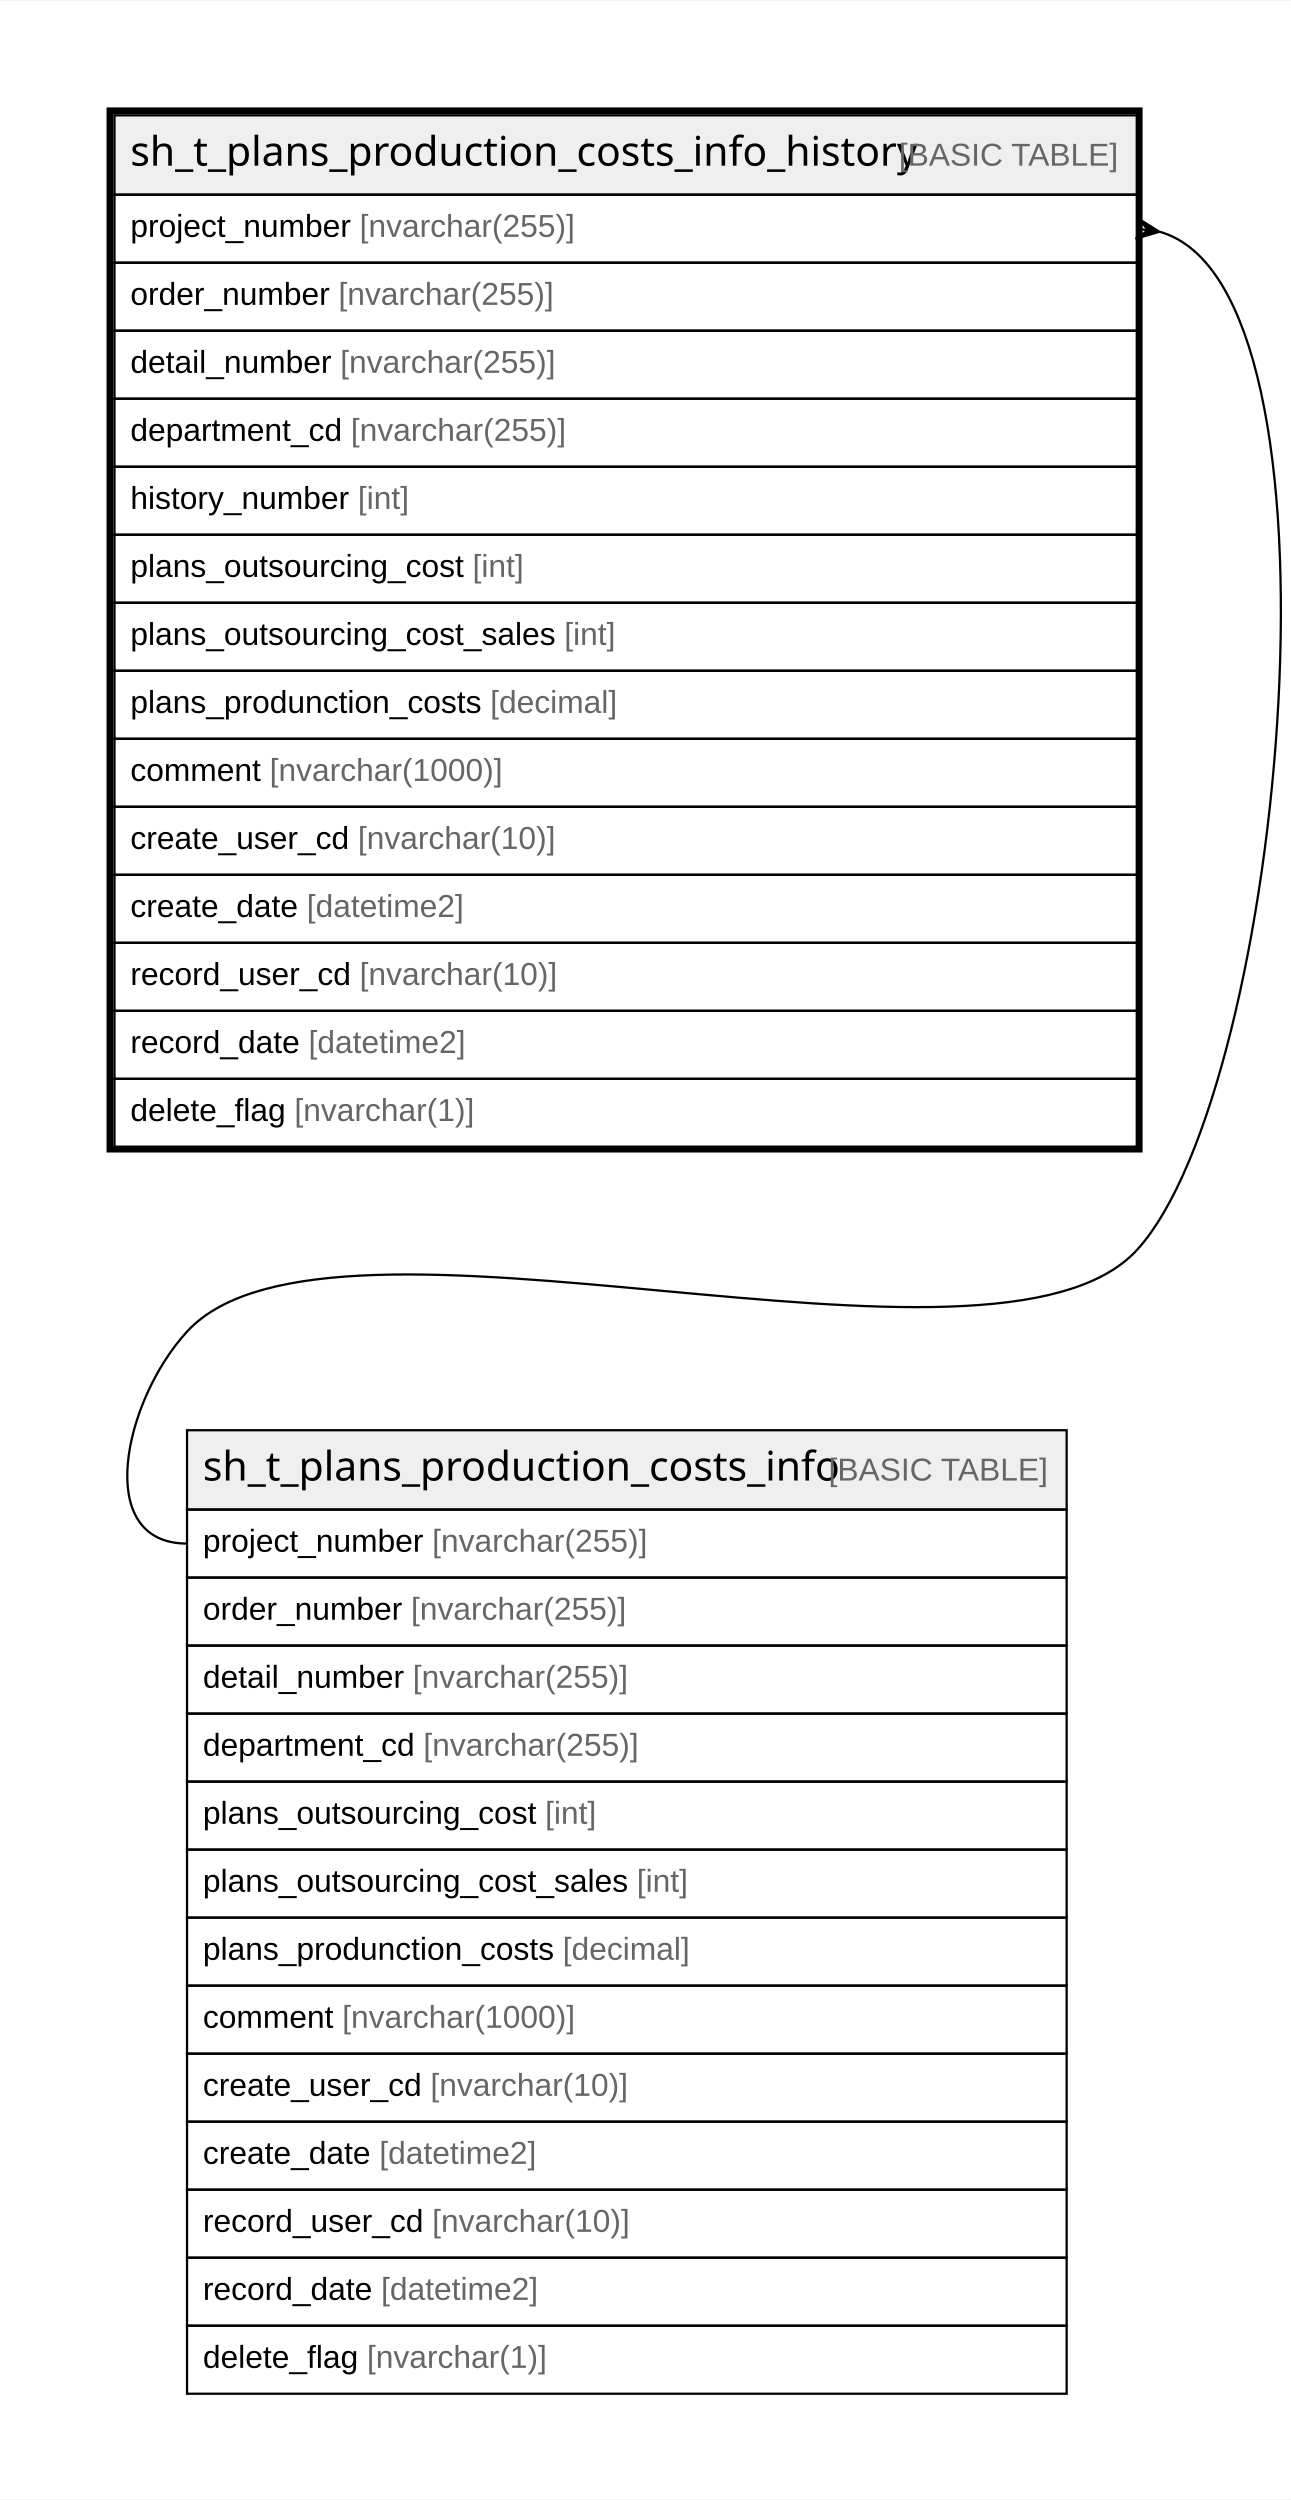
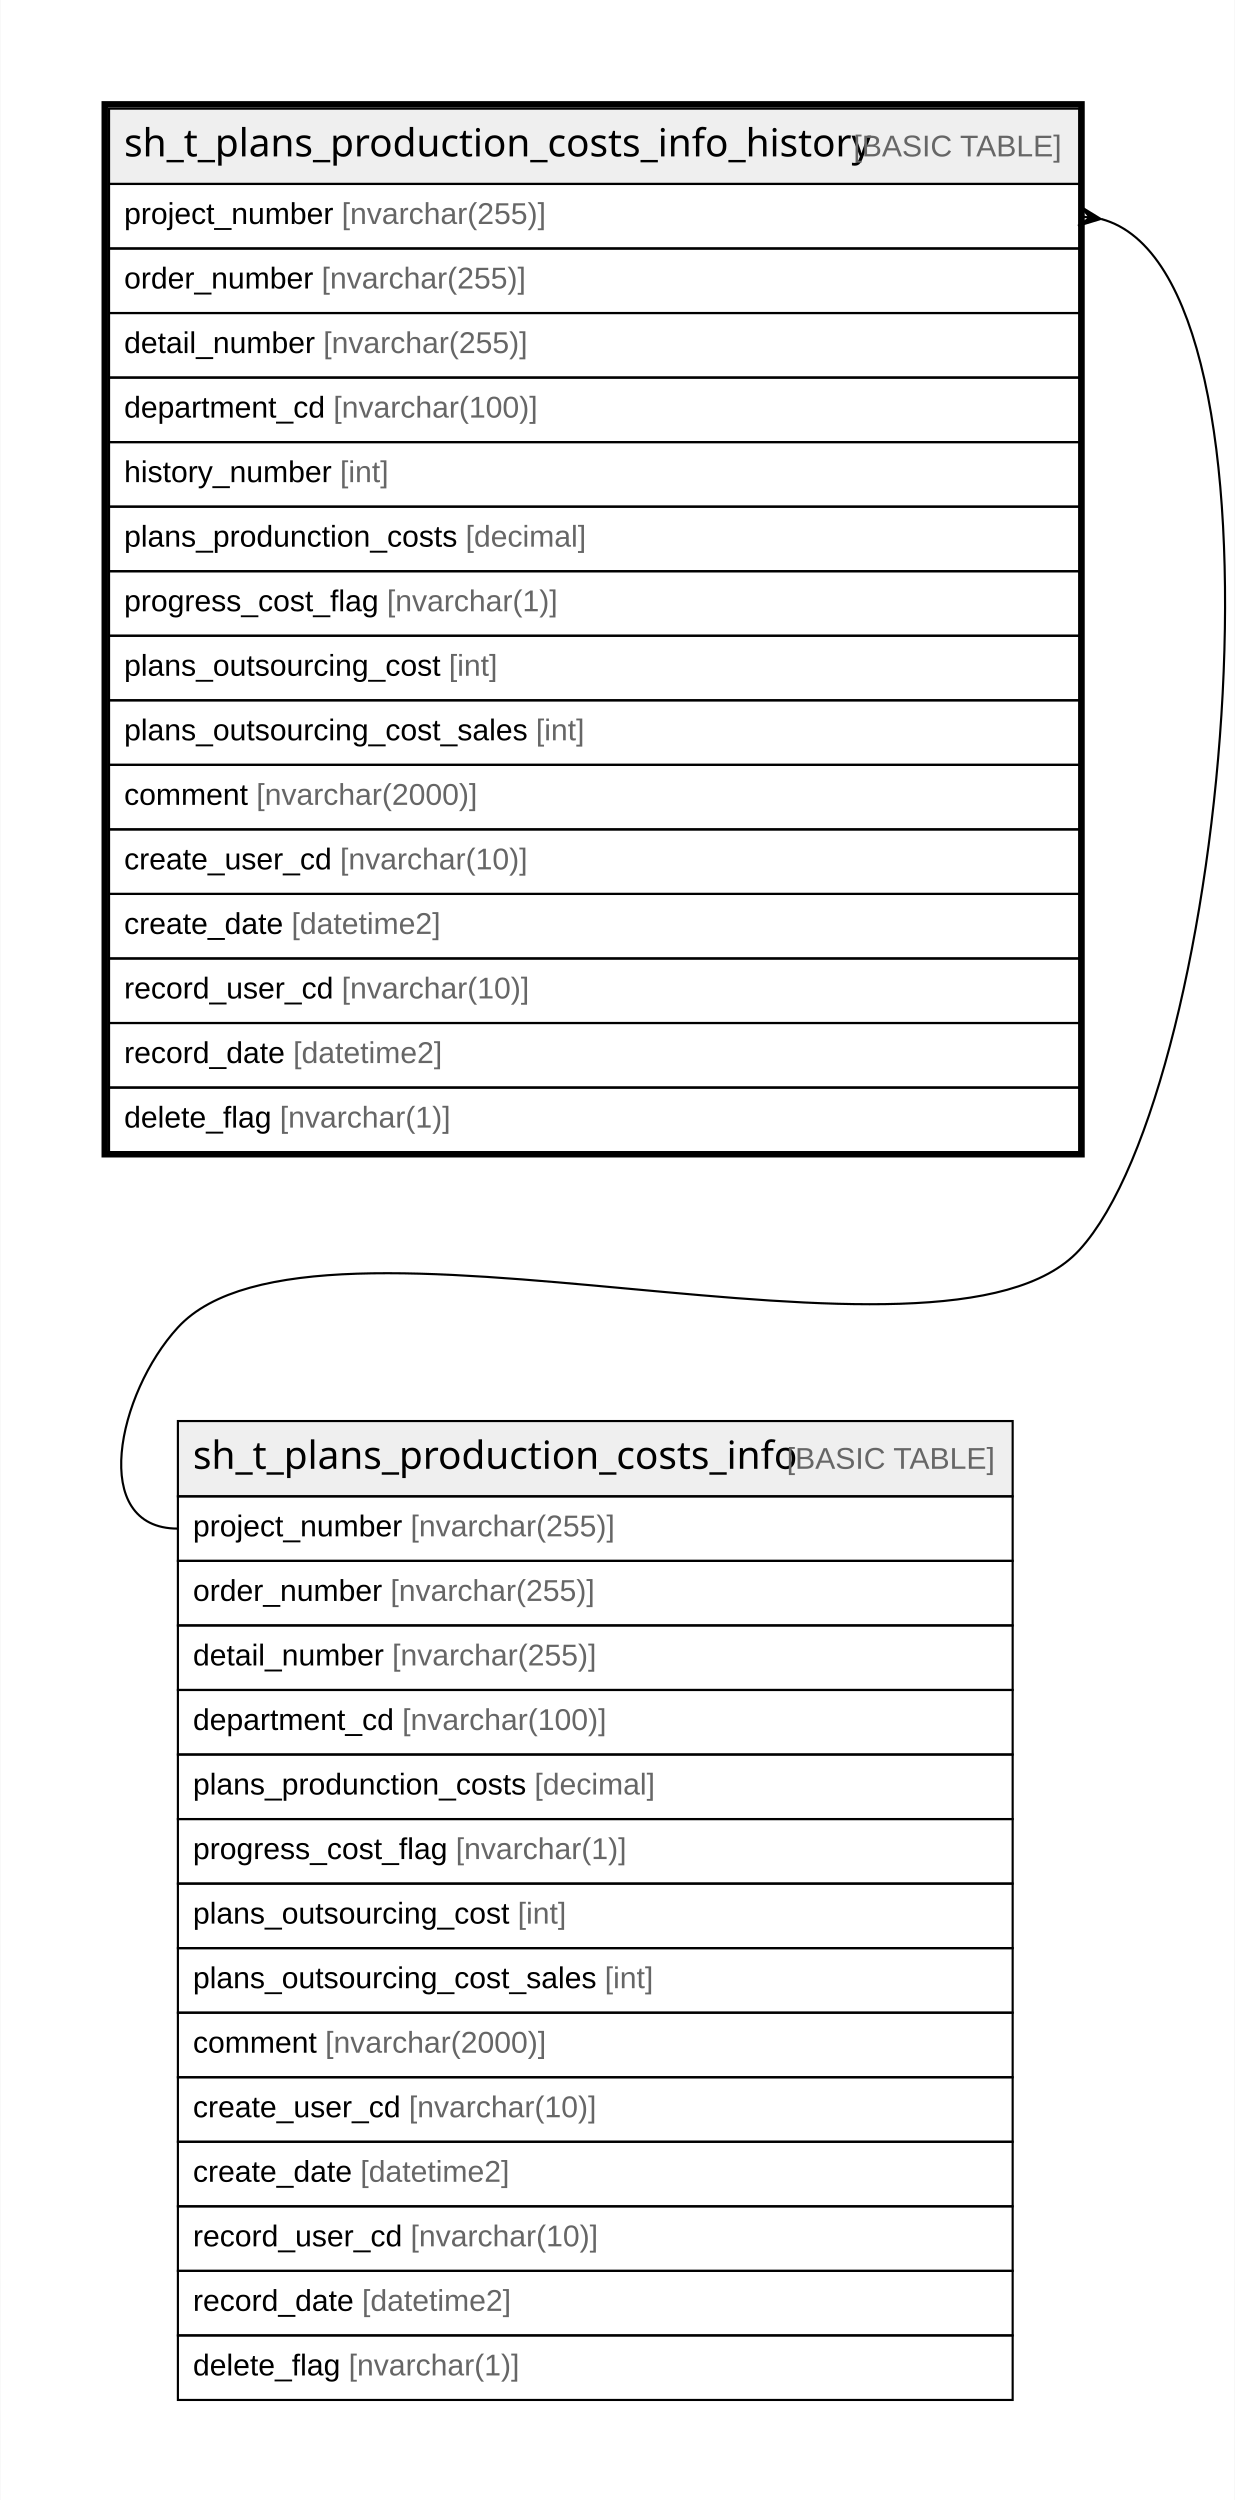
- <svg xmlns="http://www.w3.org/2000/svg" width="569pt" height="1102pt" viewBox="0.00 0.00 569.39 1102.00">
-   <g id="graph0" class="graph" transform="scale(1 1) rotate(0) translate(4 1098)">
-     <polygon fill="#ffffff" stroke="transparent" points="-4,4 -4,-1098 565.385,-1098 565.385,4 -4,4" />
+ <svg xmlns="http://www.w3.org/2000/svg" width="574pt" height="1162pt" viewBox="0.00 0.00 573.63 1162.00">
+   <g id="graph0" class="graph" transform="scale(1 1) rotate(0) translate(4 1158)">
+     <polygon fill="#ffffff" stroke="transparent" points="-4,4 -4,-1158 569.631,-1158 569.631,4 -4,4" />
    <g id="node1" class="node">
-       <polygon fill="#efefef" stroke="transparent" points="46.5,-1012.5 46.5,-1047.5 497.5,-1047.5 497.5,-1012.5 46.5,-1012.5" />
-       <polygon fill="none" stroke="#000000" points="46.5,-1012.5 46.5,-1047.5 497.5,-1047.5 497.5,-1012.5 46.5,-1012.5" />
-       <text text-anchor="start" x="53.492" y="-1025.3" font-family="Arial Bold" font-size="18.00" fill="#000000">sh_t_plans_production_costs_info_history</text>
-       <text text-anchor="start" x="388.594" y="-1025.3" font-family="Arial" font-size="14.00" fill="#000000"> </text>
-       <text text-anchor="start" x="392.485" y="-1025.3" font-family="Arial" font-size="14.00" fill="#666666">[BASIC TABLE]</text>
+       <polygon fill="#efefef" stroke="transparent" points="46.5,-1072.5 46.5,-1107.5 497.5,-1107.5 497.5,-1072.5 46.5,-1072.5" />
+       <polygon fill="none" stroke="#000000" points="46.5,-1072.5 46.5,-1107.5 497.5,-1107.5 497.5,-1072.5 46.5,-1072.5" />
+       <text text-anchor="start" x="53.492" y="-1085.3" font-family="Arial Bold" font-size="18.00" fill="#000000">sh_t_plans_production_costs_info_history</text>
+       <text text-anchor="start" x="388.594" y="-1085.3" font-family="Arial" font-size="14.00" fill="#000000"> </text>
+       <text text-anchor="start" x="392.485" y="-1085.3" font-family="Arial" font-size="14.00" fill="#666666">[BASIC TABLE]</text>
+       <polygon fill="none" stroke="#000000" points="46.5,-1042.5 46.5,-1072.5 497.5,-1072.5 497.5,-1042.5 46.5,-1042.5" />
+       <text text-anchor="start" x="53.5" y="-1053.9" font-family="Arial" font-size="14.00" fill="#000000">project_number </text>
+       <text text-anchor="start" x="154.63" y="-1053.9" font-family="Arial" font-size="14.00" fill="#666666">[nvarchar(255)]</text>
+       <polygon fill="none" stroke="#000000" points="46.5,-1012.5 46.5,-1042.5 497.5,-1042.5 497.5,-1012.5 46.5,-1012.5" />
+       <text text-anchor="start" x="53.5" y="-1023.9" font-family="Arial" font-size="14.00" fill="#000000">order_number </text>
+       <text text-anchor="start" x="145.294" y="-1023.9" font-family="Arial" font-size="14.00" fill="#666666">[nvarchar(255)]</text>
      <polygon fill="none" stroke="#000000" points="46.5,-982.5 46.5,-1012.5 497.5,-1012.5 497.5,-982.5 46.5,-982.5" />
-       <text text-anchor="start" x="53.5" y="-993.9" font-family="Arial" font-size="14.00" fill="#000000">project_number </text>
-       <text text-anchor="start" x="154.63" y="-993.9" font-family="Arial" font-size="14.00" fill="#666666">[nvarchar(255)]</text>
+       <text text-anchor="start" x="53.5" y="-993.9" font-family="Arial" font-size="14.00" fill="#000000">detail_number </text>
+       <text text-anchor="start" x="146.076" y="-993.9" font-family="Arial" font-size="14.00" fill="#666666">[nvarchar(255)]</text>
      <polygon fill="none" stroke="#000000" points="46.5,-952.5 46.5,-982.5 497.5,-982.5 497.5,-952.5 46.5,-952.5" />
-       <text text-anchor="start" x="53.5" y="-963.9" font-family="Arial" font-size="14.00" fill="#000000">order_number </text>
-       <text text-anchor="start" x="145.294" y="-963.9" font-family="Arial" font-size="14.00" fill="#666666">[nvarchar(255)]</text>
+       <text text-anchor="start" x="53.5" y="-963.9" font-family="Arial" font-size="14.00" fill="#000000">department_cd </text>
+       <text text-anchor="start" x="150.754" y="-963.9" font-family="Arial" font-size="14.00" fill="#666666">[nvarchar(100)]</text>
      <polygon fill="none" stroke="#000000" points="46.5,-922.5 46.5,-952.5 497.5,-952.5 497.5,-922.5 46.5,-922.5" />
-       <text text-anchor="start" x="53.5" y="-933.9" font-family="Arial" font-size="14.00" fill="#000000">detail_number </text>
-       <text text-anchor="start" x="146.076" y="-933.9" font-family="Arial" font-size="14.00" fill="#666666">[nvarchar(255)]</text>
+       <text text-anchor="start" x="53.5" y="-933.9" font-family="Arial" font-size="14.00" fill="#000000">history_number </text>
+       <text text-anchor="start" x="153.848" y="-933.9" font-family="Arial" font-size="14.00" fill="#666666">[int]</text>
      <polygon fill="none" stroke="#000000" points="46.5,-892.5 46.5,-922.5 497.5,-922.5 497.5,-892.5 46.5,-892.5" />
-       <text text-anchor="start" x="53.5" y="-903.9" font-family="Arial" font-size="14.00" fill="#000000">department_cd </text>
-       <text text-anchor="start" x="150.754" y="-903.9" font-family="Arial" font-size="14.00" fill="#666666">[nvarchar(255)]</text>
+       <text text-anchor="start" x="53.5" y="-903.9" font-family="Arial" font-size="14.00" fill="#000000">plans_produnction_costs </text>
+       <text text-anchor="start" x="212.219" y="-903.9" font-family="Arial" font-size="14.00" fill="#666666">[decimal]</text>
      <polygon fill="none" stroke="#000000" points="46.5,-862.5 46.5,-892.5 497.5,-892.5 497.5,-862.5 46.5,-862.5" />
-       <text text-anchor="start" x="53.5" y="-873.9" font-family="Arial" font-size="14.00" fill="#000000">history_number </text>
-       <text text-anchor="start" x="153.848" y="-873.9" font-family="Arial" font-size="14.00" fill="#666666">[int]</text>
+       <text text-anchor="start" x="53.5" y="-873.9" font-family="Arial" font-size="14.00" fill="#000000">progress_cost_flag </text>
+       <text text-anchor="start" x="175.643" y="-873.9" font-family="Arial" font-size="14.00" fill="#666666">[nvarchar(1)]</text>
      <polygon fill="none" stroke="#000000" points="46.5,-832.5 46.5,-862.5 497.5,-862.5 497.5,-832.5 46.5,-832.5" />
      <text text-anchor="start" x="53.5" y="-843.9" font-family="Arial" font-size="14.00" fill="#000000">plans_outsourcing_cost </text>
      <text text-anchor="start" x="204.437" y="-843.9" font-family="Arial" font-size="14.00" fill="#666666">[int]</text>
      <polygon fill="none" stroke="#000000" points="46.5,-802.5 46.5,-832.5 497.5,-832.5 497.5,-802.5 46.5,-802.5" />
      <text text-anchor="start" x="53.5" y="-813.9" font-family="Arial" font-size="14.00" fill="#000000">plans_outsourcing_cost_sales </text>
      <text text-anchor="start" x="244.891" y="-813.9" font-family="Arial" font-size="14.00" fill="#666666">[int]</text>
      <polygon fill="none" stroke="#000000" points="46.5,-772.5 46.5,-802.5 497.5,-802.5 497.5,-772.5 46.5,-772.5" />
-       <text text-anchor="start" x="53.5" y="-783.9" font-family="Arial" font-size="14.00" fill="#000000">plans_produnction_costs </text>
-       <text text-anchor="start" x="212.219" y="-783.9" font-family="Arial" font-size="14.00" fill="#666666">[decimal]</text>
+       <text text-anchor="start" x="53.5" y="-783.9" font-family="Arial" font-size="14.00" fill="#000000">comment </text>
+       <text text-anchor="start" x="114.95" y="-783.9" font-family="Arial" font-size="14.00" fill="#666666">[nvarchar(2000)]</text>
      <polygon fill="none" stroke="#000000" points="46.5,-742.5 46.5,-772.5 497.5,-772.5 497.5,-742.5 46.5,-742.5" />
-       <text text-anchor="start" x="53.5" y="-753.9" font-family="Arial" font-size="14.00" fill="#000000">comment </text>
-       <text text-anchor="start" x="114.95" y="-753.9" font-family="Arial" font-size="14.00" fill="#666666">[nvarchar(1000)]</text>
+       <text text-anchor="start" x="53.5" y="-753.9" font-family="Arial" font-size="14.00" fill="#000000">create_user_cd </text>
+       <text text-anchor="start" x="153.863" y="-753.9" font-family="Arial" font-size="14.00" fill="#666666">[nvarchar(10)]</text>
      <polygon fill="none" stroke="#000000" points="46.5,-712.5 46.5,-742.5 497.5,-742.5 497.5,-712.5 46.5,-712.5" />
-       <text text-anchor="start" x="53.5" y="-723.9" font-family="Arial" font-size="14.00" fill="#000000">create_user_cd </text>
-       <text text-anchor="start" x="153.863" y="-723.9" font-family="Arial" font-size="14.00" fill="#666666">[nvarchar(10)]</text>
+       <text text-anchor="start" x="53.5" y="-723.9" font-family="Arial" font-size="14.00" fill="#000000">create_date </text>
+       <text text-anchor="start" x="131.311" y="-723.9" font-family="Arial" font-size="14.00" fill="#666666">[datetime2]</text>
      <polygon fill="none" stroke="#000000" points="46.5,-682.5 46.5,-712.5 497.5,-712.5 497.5,-682.5 46.5,-682.5" />
-       <text text-anchor="start" x="53.5" y="-693.9" font-family="Arial" font-size="14.00" fill="#000000">create_date </text>
-       <text text-anchor="start" x="131.311" y="-693.9" font-family="Arial" font-size="14.00" fill="#666666">[datetime2]</text>
+       <text text-anchor="start" x="53.5" y="-693.9" font-family="Arial" font-size="14.00" fill="#000000">record_user_cd </text>
+       <text text-anchor="start" x="154.633" y="-693.9" font-family="Arial" font-size="14.00" fill="#666666">[nvarchar(10)]</text>
      <polygon fill="none" stroke="#000000" points="46.5,-652.5 46.5,-682.5 497.5,-682.5 497.5,-652.5 46.5,-652.5" />
-       <text text-anchor="start" x="53.5" y="-663.9" font-family="Arial" font-size="14.00" fill="#000000">record_user_cd </text>
-       <text text-anchor="start" x="154.633" y="-663.9" font-family="Arial" font-size="14.00" fill="#666666">[nvarchar(10)]</text>
+       <text text-anchor="start" x="53.5" y="-663.9" font-family="Arial" font-size="14.00" fill="#000000">record_date </text>
+       <text text-anchor="start" x="132.081" y="-663.9" font-family="Arial" font-size="14.00" fill="#666666">[datetime2]</text>
      <polygon fill="none" stroke="#000000" points="46.5,-622.5 46.5,-652.5 497.5,-652.5 497.5,-622.5 46.5,-622.5" />
-       <text text-anchor="start" x="53.5" y="-633.9" font-family="Arial" font-size="14.00" fill="#000000">record_date </text>
-       <text text-anchor="start" x="132.081" y="-633.9" font-family="Arial" font-size="14.00" fill="#666666">[datetime2]</text>
-       <polygon fill="none" stroke="#000000" points="46.5,-592.5 46.5,-622.5 497.5,-622.5 497.5,-592.5 46.5,-592.5" />
-       <text text-anchor="start" x="53.5" y="-603.9" font-family="Arial" font-size="14.00" fill="#000000">delete_flag </text>
-       <text text-anchor="start" x="125.863" y="-603.9" font-family="Arial" font-size="14.00" fill="#666666">[nvarchar(1)]</text>
-       <polygon fill="none" stroke="#000000" stroke-width="3" points="44.5,-591.5 44.5,-1049.5 498.5,-1049.5 498.5,-591.5 44.5,-591.5" />
+       <text text-anchor="start" x="53.5" y="-633.9" font-family="Arial" font-size="14.00" fill="#000000">delete_flag </text>
+       <text text-anchor="start" x="125.863" y="-633.9" font-family="Arial" font-size="14.00" fill="#666666">[nvarchar(1)]</text>
+       <polygon fill="none" stroke="#000000" stroke-width="3" points="44.5,-621.5 44.5,-1109.5 498.5,-1109.5 498.5,-621.5 44.5,-621.5" />
    </g>
    <g id="node2" class="node">
-       <polygon fill="#efefef" stroke="transparent" points="78.5,-432.5 78.5,-467.5 466.5,-467.5 466.5,-432.5 78.5,-432.5" />
-       <polygon fill="none" stroke="#000000" points="78.5,-432.5 78.5,-467.5 466.5,-467.5 466.5,-432.5 78.5,-432.5" />
-       <text text-anchor="start" x="85.495" y="-445.3" font-family="Arial Bold" font-size="18.00" fill="#000000">sh_t_plans_production_costs_info</text>
-       <text text-anchor="start" x="357.59" y="-445.3" font-family="Arial" font-size="14.00" fill="#000000"> </text>
-       <text text-anchor="start" x="361.481" y="-445.3" font-family="Arial" font-size="14.00" fill="#666666">[BASIC TABLE]</text>
+       <polygon fill="#efefef" stroke="transparent" points="78.5,-462.5 78.5,-497.5 466.5,-497.5 466.5,-462.5 78.5,-462.5" />
+       <polygon fill="none" stroke="#000000" points="78.5,-462.5 78.5,-497.5 466.5,-497.5 466.5,-462.5 78.5,-462.5" />
+       <text text-anchor="start" x="85.495" y="-475.3" font-family="Arial Bold" font-size="18.00" fill="#000000">sh_t_plans_production_costs_info</text>
+       <text text-anchor="start" x="357.59" y="-475.3" font-family="Arial" font-size="14.00" fill="#000000"> </text>
+       <text text-anchor="start" x="361.481" y="-475.3" font-family="Arial" font-size="14.00" fill="#666666">[BASIC TABLE]</text>
+       <polygon fill="none" stroke="#000000" points="78.5,-432.5 78.5,-462.5 466.5,-462.5 466.5,-432.5 78.5,-432.5" />
+       <text text-anchor="start" x="85.5" y="-443.9" font-family="Arial" font-size="14.00" fill="#000000">project_number </text>
+       <text text-anchor="start" x="186.63" y="-443.9" font-family="Arial" font-size="14.00" fill="#666666">[nvarchar(255)]</text>
      <polygon fill="none" stroke="#000000" points="78.5,-402.5 78.5,-432.5 466.5,-432.5 466.5,-402.5 78.5,-402.5" />
-       <text text-anchor="start" x="85.5" y="-413.9" font-family="Arial" font-size="14.00" fill="#000000">project_number </text>
-       <text text-anchor="start" x="186.63" y="-413.9" font-family="Arial" font-size="14.00" fill="#666666">[nvarchar(255)]</text>
+       <text text-anchor="start" x="85.5" y="-413.9" font-family="Arial" font-size="14.00" fill="#000000">order_number </text>
+       <text text-anchor="start" x="177.294" y="-413.9" font-family="Arial" font-size="14.00" fill="#666666">[nvarchar(255)]</text>
      <polygon fill="none" stroke="#000000" points="78.5,-372.5 78.5,-402.5 466.5,-402.5 466.5,-372.5 78.5,-372.5" />
-       <text text-anchor="start" x="85.5" y="-383.9" font-family="Arial" font-size="14.00" fill="#000000">order_number </text>
-       <text text-anchor="start" x="177.294" y="-383.9" font-family="Arial" font-size="14.00" fill="#666666">[nvarchar(255)]</text>
+       <text text-anchor="start" x="85.5" y="-383.9" font-family="Arial" font-size="14.00" fill="#000000">detail_number </text>
+       <text text-anchor="start" x="178.076" y="-383.9" font-family="Arial" font-size="14.00" fill="#666666">[nvarchar(255)]</text>
      <polygon fill="none" stroke="#000000" points="78.5,-342.5 78.5,-372.5 466.5,-372.5 466.5,-342.5 78.5,-342.5" />
-       <text text-anchor="start" x="85.5" y="-353.9" font-family="Arial" font-size="14.00" fill="#000000">detail_number </text>
-       <text text-anchor="start" x="178.076" y="-353.9" font-family="Arial" font-size="14.00" fill="#666666">[nvarchar(255)]</text>
+       <text text-anchor="start" x="85.5" y="-353.9" font-family="Arial" font-size="14.00" fill="#000000">department_cd </text>
+       <text text-anchor="start" x="182.754" y="-353.9" font-family="Arial" font-size="14.00" fill="#666666">[nvarchar(100)]</text>
      <polygon fill="none" stroke="#000000" points="78.5,-312.5 78.5,-342.5 466.5,-342.5 466.5,-312.5 78.5,-312.5" />
-       <text text-anchor="start" x="85.5" y="-323.9" font-family="Arial" font-size="14.00" fill="#000000">department_cd </text>
-       <text text-anchor="start" x="182.754" y="-323.9" font-family="Arial" font-size="14.00" fill="#666666">[nvarchar(255)]</text>
+       <text text-anchor="start" x="85.5" y="-323.9" font-family="Arial" font-size="14.00" fill="#000000">plans_produnction_costs </text>
+       <text text-anchor="start" x="244.219" y="-323.9" font-family="Arial" font-size="14.00" fill="#666666">[decimal]</text>
      <polygon fill="none" stroke="#000000" points="78.5,-282.5 78.5,-312.5 466.5,-312.5 466.5,-282.5 78.5,-282.5" />
-       <text text-anchor="start" x="85.5" y="-293.9" font-family="Arial" font-size="14.00" fill="#000000">plans_outsourcing_cost </text>
-       <text text-anchor="start" x="236.437" y="-293.9" font-family="Arial" font-size="14.00" fill="#666666">[int]</text>
+       <text text-anchor="start" x="85.5" y="-293.9" font-family="Arial" font-size="14.00" fill="#000000">progress_cost_flag </text>
+       <text text-anchor="start" x="207.643" y="-293.9" font-family="Arial" font-size="14.00" fill="#666666">[nvarchar(1)]</text>
      <polygon fill="none" stroke="#000000" points="78.5,-252.5 78.5,-282.5 466.5,-282.5 466.5,-252.5 78.5,-252.5" />
-       <text text-anchor="start" x="85.5" y="-263.9" font-family="Arial" font-size="14.00" fill="#000000">plans_outsourcing_cost_sales </text>
-       <text text-anchor="start" x="276.891" y="-263.9" font-family="Arial" font-size="14.00" fill="#666666">[int]</text>
+       <text text-anchor="start" x="85.5" y="-263.9" font-family="Arial" font-size="14.00" fill="#000000">plans_outsourcing_cost </text>
+       <text text-anchor="start" x="236.437" y="-263.9" font-family="Arial" font-size="14.00" fill="#666666">[int]</text>
      <polygon fill="none" stroke="#000000" points="78.5,-222.5 78.5,-252.5 466.5,-252.5 466.5,-222.5 78.5,-222.5" />
-       <text text-anchor="start" x="85.5" y="-233.9" font-family="Arial" font-size="14.00" fill="#000000">plans_produnction_costs </text>
-       <text text-anchor="start" x="244.219" y="-233.9" font-family="Arial" font-size="14.00" fill="#666666">[decimal]</text>
+       <text text-anchor="start" x="85.5" y="-233.9" font-family="Arial" font-size="14.00" fill="#000000">plans_outsourcing_cost_sales </text>
+       <text text-anchor="start" x="276.891" y="-233.9" font-family="Arial" font-size="14.00" fill="#666666">[int]</text>
      <polygon fill="none" stroke="#000000" points="78.5,-192.5 78.5,-222.5 466.5,-222.5 466.5,-192.5 78.5,-192.5" />
      <text text-anchor="start" x="85.5" y="-203.9" font-family="Arial" font-size="14.00" fill="#000000">comment </text>
-       <text text-anchor="start" x="146.95" y="-203.9" font-family="Arial" font-size="14.00" fill="#666666">[nvarchar(1000)]</text>
+       <text text-anchor="start" x="146.95" y="-203.9" font-family="Arial" font-size="14.00" fill="#666666">[nvarchar(2000)]</text>
      <polygon fill="none" stroke="#000000" points="78.5,-162.5 78.5,-192.5 466.5,-192.5 466.5,-162.5 78.5,-162.5" />
      <text text-anchor="start" x="85.5" y="-173.9" font-family="Arial" font-size="14.00" fill="#000000">create_user_cd </text>
      <text text-anchor="start" x="185.863" y="-173.9" font-family="Arial" font-size="14.00" fill="#666666">[nvarchar(10)]</text>
      <polygon fill="none" stroke="#000000" points="78.5,-132.5 78.5,-162.5 466.5,-162.5 466.5,-132.5 78.5,-132.5" />
      <text text-anchor="start" x="85.5" y="-143.9" font-family="Arial" font-size="14.00" fill="#000000">create_date </text>
      <text text-anchor="start" x="163.311" y="-143.9" font-family="Arial" font-size="14.00" fill="#666666">[datetime2]</text>
      <polygon fill="none" stroke="#000000" points="78.5,-102.5 78.5,-132.5 466.5,-132.5 466.5,-102.5 78.5,-102.5" />
      <text text-anchor="start" x="85.5" y="-113.9" font-family="Arial" font-size="14.00" fill="#000000">record_user_cd </text>
      <text text-anchor="start" x="186.633" y="-113.9" font-family="Arial" font-size="14.00" fill="#666666">[nvarchar(10)]</text>
      <polygon fill="none" stroke="#000000" points="78.5,-72.5 78.5,-102.5 466.5,-102.5 466.5,-72.5 78.5,-72.5" />
      <text text-anchor="start" x="85.5" y="-83.9" font-family="Arial" font-size="14.00" fill="#000000">record_date </text>
      <text text-anchor="start" x="164.081" y="-83.9" font-family="Arial" font-size="14.00" fill="#666666">[datetime2]</text>
      <polygon fill="none" stroke="#000000" points="78.5,-42.5 78.5,-72.5 466.5,-72.5 466.5,-42.5 78.5,-42.5" />
      <text text-anchor="start" x="85.5" y="-53.9" font-family="Arial" font-size="14.00" fill="#000000">delete_flag </text>
      <text text-anchor="start" x="157.863" y="-53.9" font-family="Arial" font-size="14.00" fill="#666666">[nvarchar(1)]</text>
    </g>
    <g id="edge1" class="edge">
-       <path fill="none" stroke="#000000" d="M507.571,-996.133C595.288,-971.385 562.812,-618.164 497.5,-547 434.31,-478.148 141.69,-579.852 78.5,-511 50.402,-480.384 36.944,-417.5 78.5,-417.5" />
-       <polygon fill="#000000" stroke="#000000" points="507.409,-996.155 496.895,-993.041 502.454,-996.827 497.5,-997.5 497.5,-997.5 497.5,-997.5 502.454,-996.827 498.105,-1001.959 507.409,-996.155 507.409,-996.155" />
+       <path fill="none" stroke="#000000" d="M507.672,-1056.197C601.94,-1031.172 567.302,-653.057 497.5,-577 434.31,-508.148 141.69,-609.852 78.5,-541 50.402,-510.384 36.944,-447.5 78.5,-447.5" />
+       <polygon fill="#000000" stroke="#000000" points="507.419,-1056.23 496.928,-1053.036 502.459,-1056.865 497.5,-1057.5 497.5,-1057.5 497.5,-1057.5 502.459,-1056.865 498.072,-1061.964 507.419,-1056.23 507.419,-1056.23" />
    </g>
  </g>
</svg>
